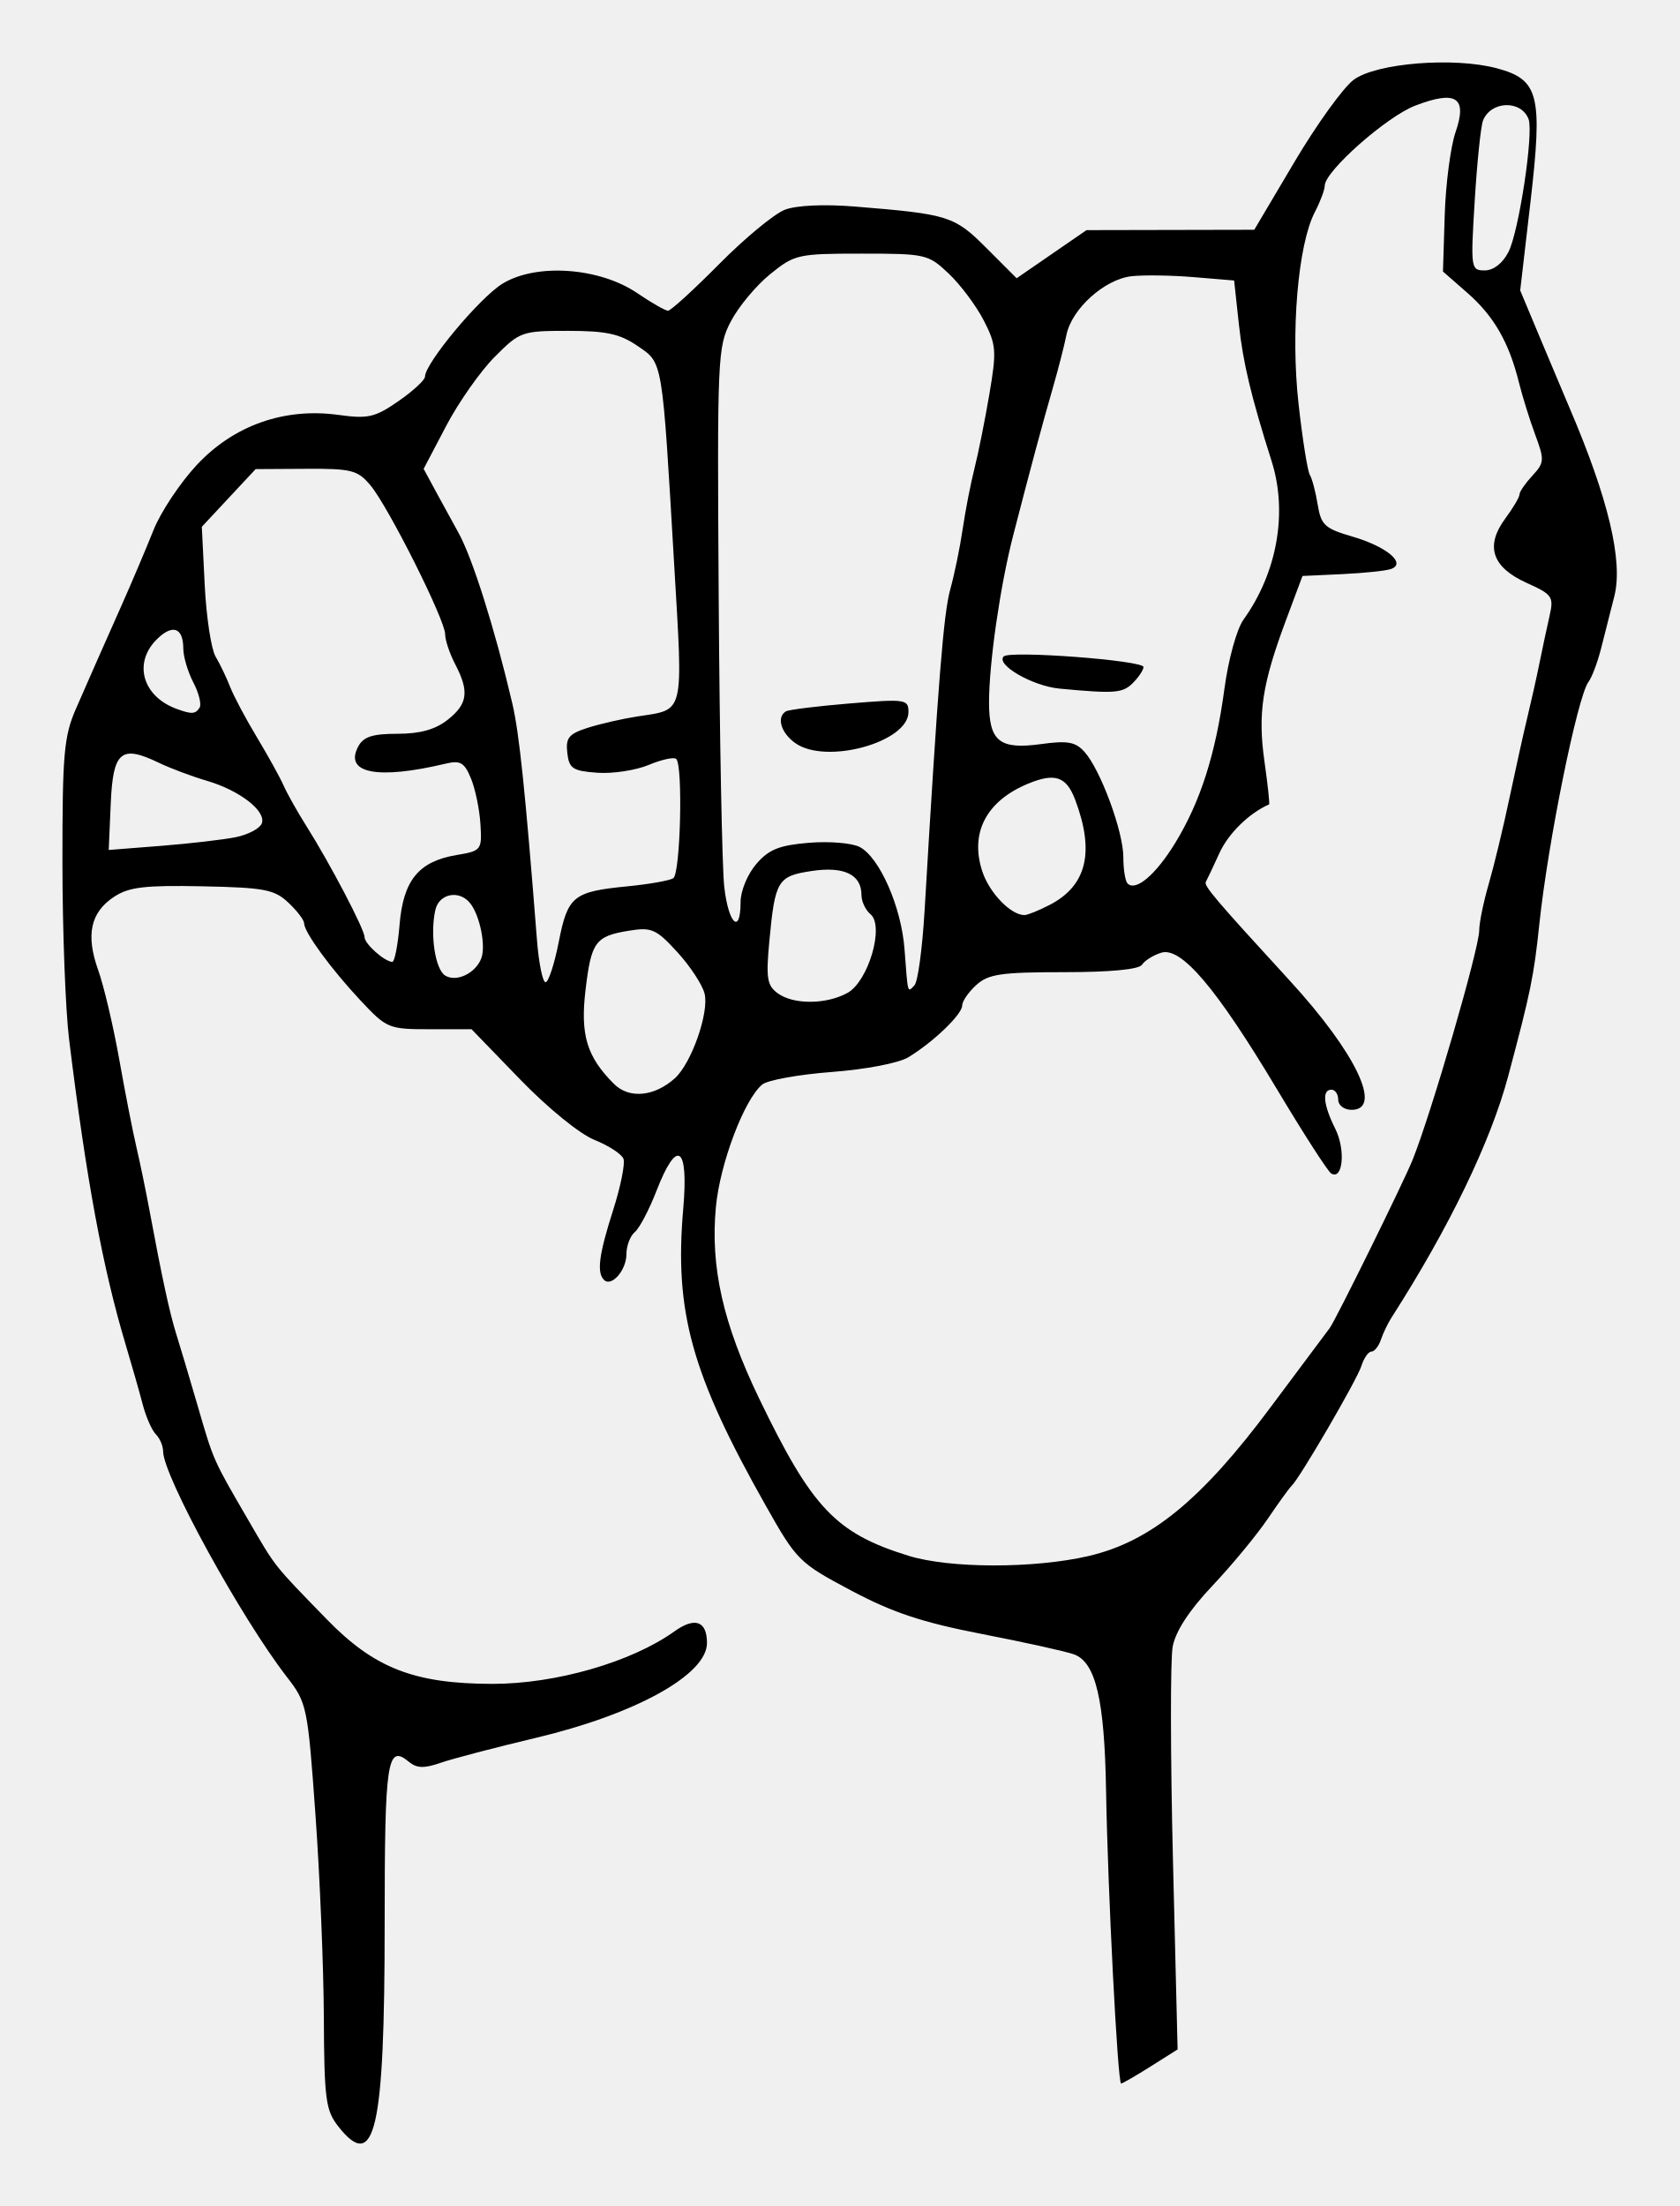
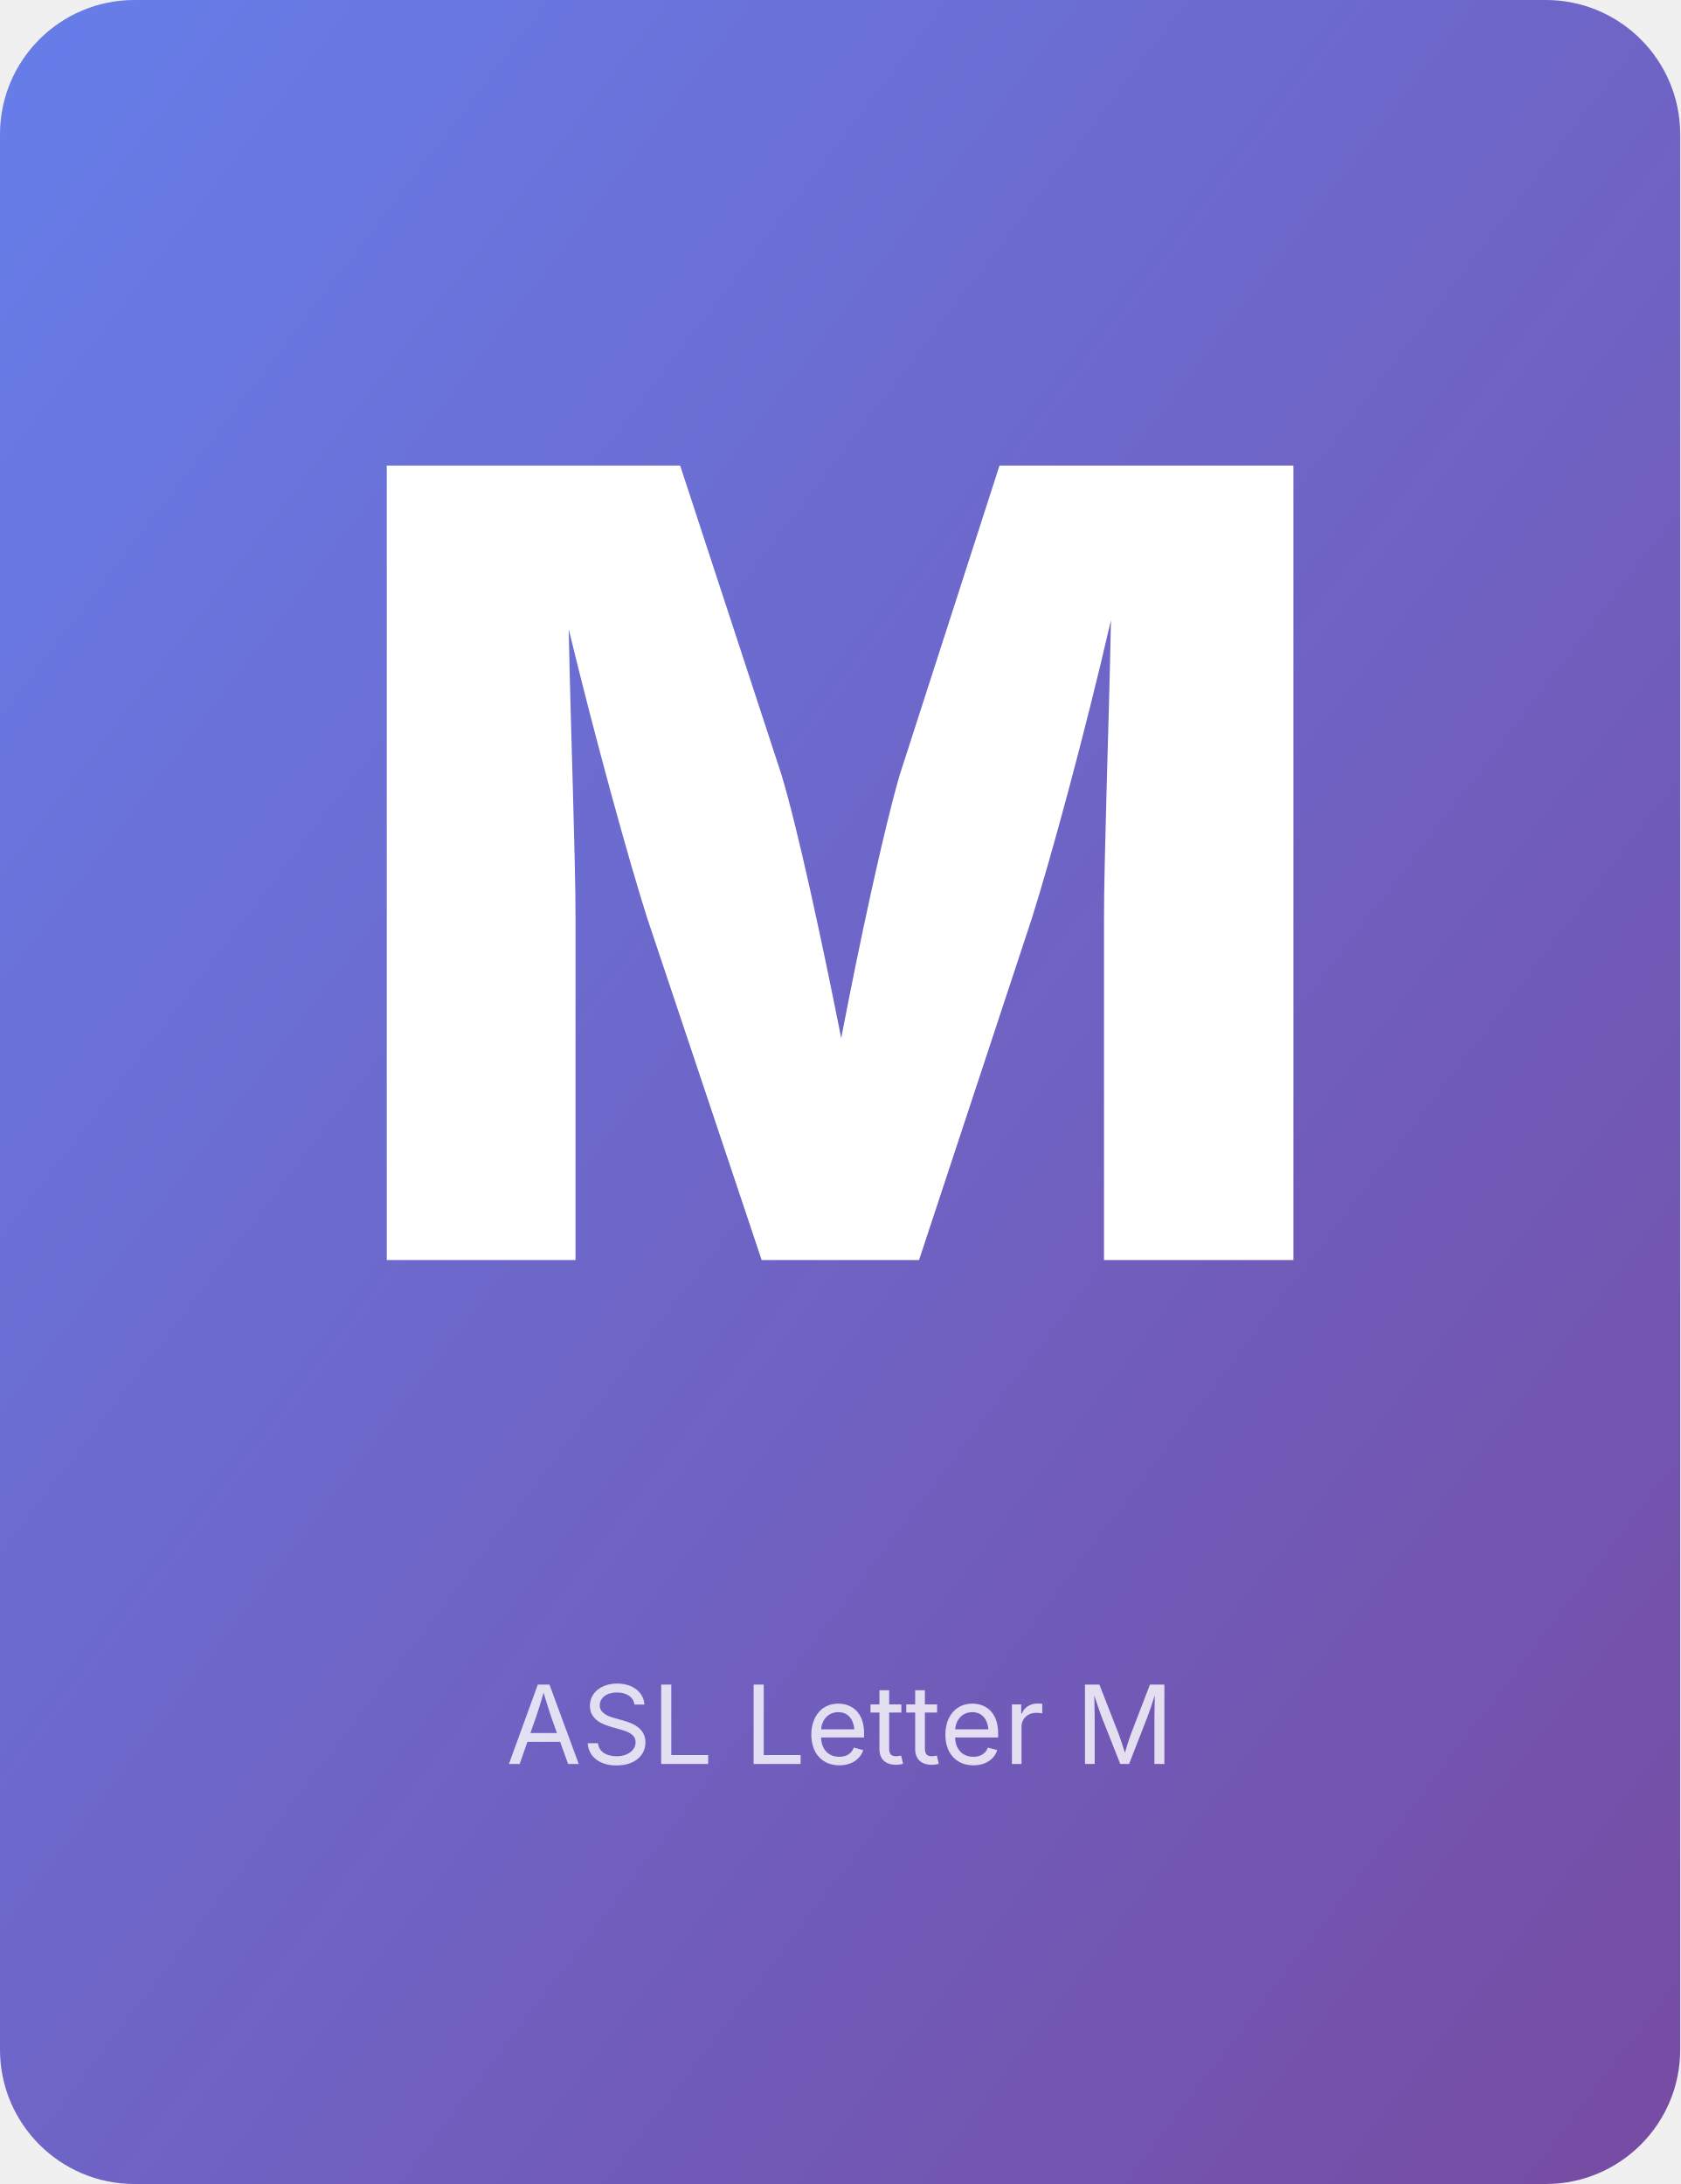
- <svg xmlns="http://www.w3.org/2000/svg" id="svg2" version="1.1" width="322.782" height="424" viewBox="0 0 322.782 424">
-   <defs id="defs6" />
-   <path style="fill:#000000" d="m 65.002,408.676 c -2.398,-3.049 -2.683,-5.22 -2.755,-20.974 -0.044,-9.665 -0.77,-27.18 -1.613,-38.923 -1.494,-20.805 -1.635,-21.48 -5.489,-26.459 -8.848,-11.43 -23.795,-38.683 -23.795,-43.384 0,-1.026 -0.626,-2.491 -1.391,-3.256 -0.765,-0.765 -1.903,-3.35 -2.528,-5.744 -0.626,-2.394 -2.095,-7.547 -3.265,-11.451 -4.414,-14.728 -7.571,-31.755 -10.887,-58.726 -0.698,-5.679 -1.274,-20.957 -1.279,-33.951 -0.009,-21.021 0.283,-24.294 2.642,-29.686 3.438,-7.857 4.198,-9.579 8.656,-19.612 2.05,-4.614 4.846,-11.201 6.213,-14.636 1.367,-3.436 5.099,-9.054 8.294,-12.485 7.102,-7.628 16.837,-11.075 27.239,-9.644 5.715,0.786 7.031,0.485 11.547,-2.645 2.803,-1.943 5.097,-4.059 5.097,-4.703 0,-2.566 10.472,-15.138 14.877,-17.86 6.458,-3.991 18.635,-3.148 25.909,1.795 2.743,1.864 5.414,3.389 5.934,3.389 0.521,0 4.959,-4.052 9.863,-9.005 4.904,-4.953 10.576,-9.636 12.605,-10.408 2.229,-0.847 7.531,-1.09 13.392,-0.613 18.133,1.476 19.16,1.801 25.36,8 l 5.785,5.785 6.714,-4.624 6.714,-4.624 16.122,-0.034 16.122,-0.034 7.744,-13.068 c 4.259,-7.187 9.371,-14.277 11.359,-15.756 4.344,-3.23 19.314,-4.426 27.568,-2.204 8.063,2.171 8.802,5.145 6.41,25.77 l -1.963,16.916 3.92,9.37 c 2.156,5.153 4.666,11.112 5.577,13.242 7.449,17.402 10.306,29.41 8.601,36.139 -0.72,2.84 -1.865,7.357 -2.545,10.039 -0.68,2.682 -1.774,5.586 -2.43,6.453 -2.103,2.777 -7.79,30.812 -9.446,46.561 -1.057,10.05 -1.675,13.066 -5.992,29.23 -3.369,12.616 -11.357,29.134 -22.469,46.465 -0.683,1.065 -1.583,2.952 -2,4.195 -0.417,1.242 -1.232,2.259 -1.812,2.259 -0.579,0 -1.451,1.254 -1.937,2.786 -0.853,2.688 -11.936,21.713 -13.414,23.028 -0.399,0.355 -2.466,3.212 -4.594,6.35 -2.128,3.137 -6.915,8.929 -10.64,12.87 -4.433,4.69 -7.063,8.721 -7.616,11.671 -0.465,2.478 -0.442,20.913 0.05,40.966 l 0.895,36.46 -5.192,3.277 c -2.856,1.803 -5.406,3.277 -5.668,3.277 -0.659,0 -2.573,-37.286 -2.892,-56.327 -0.292,-17.457 -1.983,-24.632 -6.167,-26.162 -1.528,-0.559 -9.469,-2.314 -17.647,-3.902 -11.515,-2.235 -17.192,-4.12 -25.168,-8.355 -10.028,-5.326 -10.461,-5.756 -16.439,-16.347 -14.25,-25.245 -17.578,-37.215 -15.851,-57.019 1.06,-12.163 -1.19,-13.666 -5.152,-3.442 -1.399,3.609 -3.269,7.165 -4.156,7.902 -0.887,0.737 -1.613,2.651 -1.613,4.252 0,3.078 -2.878,6.372 -4.313,4.936 -1.423,-1.423 -0.97,-4.869 1.766,-13.431 1.438,-4.502 2.329,-8.93 1.979,-9.841 -0.35,-0.911 -2.862,-2.547 -5.583,-3.636 -2.824,-1.13 -8.953,-6.118 -14.281,-11.623 l -9.334,-9.644 -8.081,0 c -7.84,0 -8.234,-0.164 -13.222,-5.485 -5.706,-6.089 -10.885,-13.171 -10.885,-14.888 0,-0.615 -1.366,-2.401 -3.035,-3.969 -2.682,-2.52 -4.603,-2.884 -16.51,-3.129 -11.018,-0.227 -14.108,0.137 -16.95,1.997 -4.564,2.987 -5.511,7.333 -3.08,14.129 1.09,3.046 2.91,10.765 4.045,17.154 1.135,6.389 2.612,13.939 3.282,16.779 0.67,2.84 1.811,8.357 2.536,12.262 2.382,12.831 3.896,19.812 5.161,23.81 0.686,2.167 2.514,8.296 4.063,13.62 3.137,10.782 2.922,10.296 9.689,21.942 5.443,9.367 4.754,8.495 15.176,19.21 9.111,9.367 16.79,12.363 31.76,12.393 12.192,0.025 26.791,-4.179 35.048,-10.092 3.944,-2.824 6.253,-1.995 6.253,2.244 0,6.083 -13.709,13.673 -32.931,18.234 -7.798,1.85 -16.028,4.008 -18.289,4.794 -3.146,1.095 -4.57,1.048 -6.074,-0.2 -4.186,-3.474 -4.659,-0.328 -4.659,31.009 0,39.941 -1.857,48.048 -8.941,39.042 z M 209.211,299.078 c 11.937,-2.761 21.748,-10.785 35.069,-28.679 5.671,-7.618 10.759,-14.431 11.308,-15.141 1.064,-1.375 14.153,-27.929 15.906,-32.267 3.595,-8.897 12.832,-40.693 12.832,-44.171 0,-1.453 0.823,-5.468 1.83,-8.921 1.006,-3.453 2.808,-10.925 4.004,-16.604 1.196,-5.679 2.742,-12.649 3.435,-15.488 0.693,-2.84 1.731,-7.486 2.305,-10.325 0.575,-2.84 1.45,-6.939 1.946,-9.111 0.841,-3.684 0.546,-4.108 -4.401,-6.339 -6.659,-3.003 -8.02,-7.079 -4.122,-12.351 1.511,-2.044 2.747,-4.138 2.747,-4.653 0,-0.515 1.115,-2.136 2.477,-3.602 2.304,-2.479 2.343,-3.024 0.557,-7.827 -1.056,-2.84 -2.478,-7.402 -3.159,-10.138 -1.921,-7.71 -4.814,-12.726 -9.912,-17.183 l -4.677,-4.089 0.34,-10.872 c 0.187,-5.979 1.124,-13.142 2.081,-15.917 2.306,-6.684 0.144,-8.114 -7.728,-5.107 -5.527,2.111 -17.401,12.609 -17.416,15.398 -0.004,0.794 -0.863,3.082 -1.907,5.085 -3.236,6.205 -4.668,23.049 -3.13,36.837 0.759,6.806 1.736,12.951 2.17,13.654 0.435,0.704 1.114,3.271 1.51,5.705 0.643,3.956 1.354,4.611 6.685,6.165 6.59,1.921 10.43,5.149 7.41,6.227 -0.967,0.345 -5.192,0.788 -9.387,0.983 l -7.628,0.356 -3.135,8.389 c -4.611,12.338 -5.482,18.002 -4.182,27.199 0.637,4.509 1.04,8.251 0.895,8.315 -3.869,1.708 -7.822,5.584 -9.546,9.363 -1.209,2.648 -2.383,5.135 -2.61,5.526 -0.43,0.741 1.791,3.355 16.166,19.028 12.67,13.815 17.921,24.79 11.861,24.79 -1.434,0 -2.581,-0.86 -2.581,-1.936 0,-1.065 -0.581,-1.936 -1.291,-1.936 -1.868,0 -1.587,2.882 0.735,7.537 2.009,4.028 1.452,9.949 -0.805,8.554 -0.646,-0.399 -5.331,-7.677 -10.412,-16.174 -11.632,-19.453 -18.407,-27.442 -22.254,-26.242 -1.517,0.473 -3.173,1.508 -3.681,2.299 -0.586,0.915 -6.064,1.439 -15.027,1.439 -12.058,0 -14.499,0.357 -16.825,2.459 -1.496,1.352 -2.72,3.131 -2.72,3.953 0,1.695 -5.501,6.985 -10.325,9.93 -1.845,1.127 -8.155,2.343 -14.74,2.841 -6.332,0.479 -12.351,1.566 -13.374,2.416 -3.462,2.873 -8.123,15.199 -8.902,23.54 -1.08,11.561 1.373,22.414 8.322,36.82 10.169,21.082 14.725,25.879 28.695,30.211 7.908,2.452 24.122,2.479 34.594,0.057 z m -79.491,-91.834 c 3.187,-2.872 6.617,-12.654 5.708,-16.278 -0.427,-1.703 -2.79,-5.294 -5.25,-7.98 -4.051,-4.422 -4.926,-4.81 -9.268,-4.105 -6.485,1.052 -7.272,2.128 -8.37,11.447 -1.014,8.603 0.257,12.789 5.469,18 2.915,2.915 7.773,2.465 11.712,-1.084 z m 33.18,-16.407 c 4.022,-2.228 7.133,-12.869 4.421,-15.12 -0.956,-0.793 -1.738,-2.462 -1.738,-3.708 0,-3.923 -3.345,-5.535 -9.554,-4.604 -6.566,0.985 -7.06,1.803 -8.152,13.491 -0.664,7.106 -0.436,8.52 1.615,10.019 3.019,2.208 9.35,2.171 13.409,-0.078 z m 14.806,-15.601 c 2.612,-44.223 3.66,-57.359 4.946,-61.953 0.794,-2.84 1.871,-8.067 2.391,-11.616 0.521,-3.549 1.538,-8.777 2.261,-11.616 0.723,-2.84 2.01,-9.257 2.861,-14.262 1.423,-8.365 1.336,-9.51 -1.074,-14.198 -1.442,-2.804 -4.457,-6.841 -6.7,-8.971 -3.964,-3.764 -4.434,-3.872 -16.779,-3.872 -12.238,0 -12.878,0.144 -17.568,3.941 -2.677,2.167 -6.07,6.233 -7.54,9.035 -2.582,4.922 -2.662,6.726 -2.359,53.495 0.172,26.62 0.65,51.45 1.061,55.177 0.792,7.178 3.143,9.405 3.143,2.976 0,-2.119 1.331,-5.347 3.008,-7.297 2.421,-2.814 4.401,-3.613 10.14,-4.089 3.925,-0.325 8.32,0.044 9.773,0.822 3.829,2.049 7.978,11.524 8.59,19.617 0.668,8.825 0.547,8.39 1.918,6.944 0.64,-0.674 1.506,-7.034 1.925,-14.133 z m -24.797,-32.378 c -2.791,-1.955 -3.709,-5.003 -1.847,-6.132 0.532,-0.323 6.05,-1.007 12.262,-1.52 10.75,-0.888 11.294,-0.808 11.294,1.653 0,5.79 -15.78,10.151 -21.708,5.998 z m -60.403,41.346 c 0.915,-2.384 -0.252,-8.211 -2.119,-10.581 -2.088,-2.651 -6.005,-1.897 -6.712,1.291 -1.041,4.695 -0.031,11.4 1.897,12.591 2.152,1.33 5.829,-0.42 6.935,-3.3 z m 14.891,-3.148 c 1.743,-8.857 2.76,-9.677 13.302,-10.71 4.064,-0.398 7.984,-1.093 8.712,-1.543 1.377,-0.851 1.896,-21.605 0.573,-22.928 -0.413,-0.413 -2.791,0.102 -5.285,1.144 -2.494,1.042 -6.948,1.719 -9.898,1.504 -4.725,-0.344 -5.411,-0.799 -5.76,-3.816 -0.333,-2.881 0.282,-3.644 3.872,-4.802 2.348,-0.758 6.657,-1.746 9.576,-2.197 9.18,-1.418 8.816,0.076 7.1,-29.141 -2.346,-39.952 -2.138,-38.713 -7.056,-42.083 -3.393,-2.325 -6.01,-2.892 -13.346,-2.892 -8.888,0 -9.256,0.131 -14.118,5.02 -2.746,2.761 -6.938,8.73 -9.316,13.264 l -4.324,8.243 2.778,5.128 c 1.528,2.821 3.269,6 3.87,7.064 2.686,4.76 7.043,18.546 10.402,32.913 1.33,5.69 2.468,16.613 4.738,45.497 0.349,4.437 1.09,8.067 1.647,8.067 0.557,0 1.697,-3.479 2.534,-7.732 z m -30.596,-3.315 c 0.708,-8.541 3.665,-12.168 10.918,-13.393 4.824,-0.815 4.933,-0.954 4.629,-5.944 -0.171,-2.81 -0.989,-6.757 -1.816,-8.77 -1.264,-3.075 -2.041,-3.533 -4.851,-2.863 -13.13,3.13 -19.587,1.867 -16.826,-3.291 1.007,-1.882 2.745,-2.446 7.543,-2.446 4.352,0 7.26,-0.807 9.635,-2.675 3.877,-3.049 4.202,-5.439 1.457,-10.702 -1.06,-2.033 -1.928,-4.625 -1.928,-5.759 0,-2.752 -10.934,-24.542 -14.36,-28.619 -2.458,-2.925 -3.616,-3.222 -12.389,-3.172 l -9.677,0.055 -5.172,5.544 -5.172,5.544 0.556,11.18 c 0.306,6.149 1.245,12.342 2.088,13.761 0.843,1.42 2.097,4.033 2.787,5.808 0.69,1.775 3.004,6.131 5.141,9.68 2.138,3.549 4.452,7.732 5.143,9.295 0.691,1.563 2.656,5.058 4.367,7.768 4.575,7.248 11.199,19.89 11.199,21.375 0,1.288 3.798,4.682 5.326,4.76 0.445,0.023 1.076,-3.188 1.403,-7.134 z m 124.963,-3.817 c 7.123,-3.683 8.691,-10.157 4.897,-20.214 -1.694,-4.491 -3.909,-5.232 -9.129,-3.051 -7.984,3.336 -11.151,9.461 -8.712,16.849 1.357,4.113 5.473,8.373 8.09,8.373 0.587,0 2.771,-0.881 4.854,-1.958 z m 24.123,-11.896 c 4.857,-7.945 7.775,-17.083 9.463,-29.636 0.762,-5.668 2.367,-11.484 3.669,-13.3 6.478,-9.031 8.528,-20.591 5.401,-30.461 -3.967,-12.52 -5.486,-18.876 -6.294,-26.329 l -0.91,-8.389 -7.744,-0.645 c -4.259,-0.355 -9.639,-0.436 -11.956,-0.18 -5.197,0.575 -11.519,6.264 -12.53,11.276 -0.416,2.06 -1.595,6.65 -2.62,10.199 -1.992,6.894 -4.412,15.895 -7.632,28.395 -2.484,9.64 -4.628,24.48 -4.628,32.034 0,7.507 2.014,9.121 10.012,8.021 5.08,-0.699 6.602,-0.427 8.326,1.487 3.082,3.421 7.476,15.321 7.476,20.244 0,2.34 0.367,4.621 0.815,5.07 1.578,1.578 5.432,-1.7 9.152,-7.786 z m -22.229,-29.674 c -5.176,-0.485 -12.318,-4.602 -10.733,-6.186 1.178,-1.178 26.867,0.765 26.867,2.033 0,0.568 -0.913,1.945 -2.028,3.06 -1.978,1.978 -3.45,2.092 -14.105,1.093 z M 45.337,160.904 c 2.368,-0.483 4.609,-1.668 4.979,-2.633 0.906,-2.361 -4.244,-6.359 -10.576,-8.21 -2.84,-0.83 -6.984,-2.385 -9.209,-3.456 -7.284,-3.504 -8.81,-2.206 -9.247,7.867 l -0.386,8.895 10.066,-0.792 c 5.536,-0.436 12.004,-1.188 14.372,-1.67 z m -6.97,-24.9 c 0.393,-0.636 -0.15,-2.814 -1.207,-4.84 -1.057,-2.026 -1.925,-4.956 -1.929,-6.512 -0.011,-4.066 -2.09,-4.77 -5.124,-1.737 -4.537,4.537 -2.702,10.929 3.825,13.329 2.905,1.068 3.65,1.028 4.434,-0.241 z M 289.948,48.426 c 2.011,-3.927 4.875,-22.895 3.857,-25.546 -1.428,-3.721 -7.289,-3.508 -8.758,0.318 -0.422,1.1 -1.136,8.025 -1.587,15.388 -0.798,13.05 -0.75,13.389 1.925,13.389 1.693,0 3.441,-1.36 4.562,-3.549 z" id="path4064" />
+ <svg xmlns="http://www.w3.org/2000/svg" viewBox="0 0 200 260" width="200" height="260">
+   <defs>
+     <linearGradient id="bg-M" x1="0%" y1="0%" x2="100%" y2="100%">
+       <stop offset="0%" style="stop-color:#667eea;stop-opacity:1" />
+       <stop offset="100%" style="stop-color:#764ba2;stop-opacity:1" />
+     </linearGradient>
+   </defs>
+   <rect width="200" height="260" fill="url(#bg-M)" rx="16" />
+   <text x="100" y="150" text-anchor="middle" font-family="system-ui, -apple-system, sans-serif" font-size="130" font-weight="800" fill="white" style="text-shadow: 0 4px 20px rgba(0,0,0,0.3)">M</text>
+   <text x="100" y="210" text-anchor="middle" font-family="system-ui, -apple-system, sans-serif" font-size="13" fill="rgba(255,255,255,0.8)">ASL Letter M</text>
</svg>
